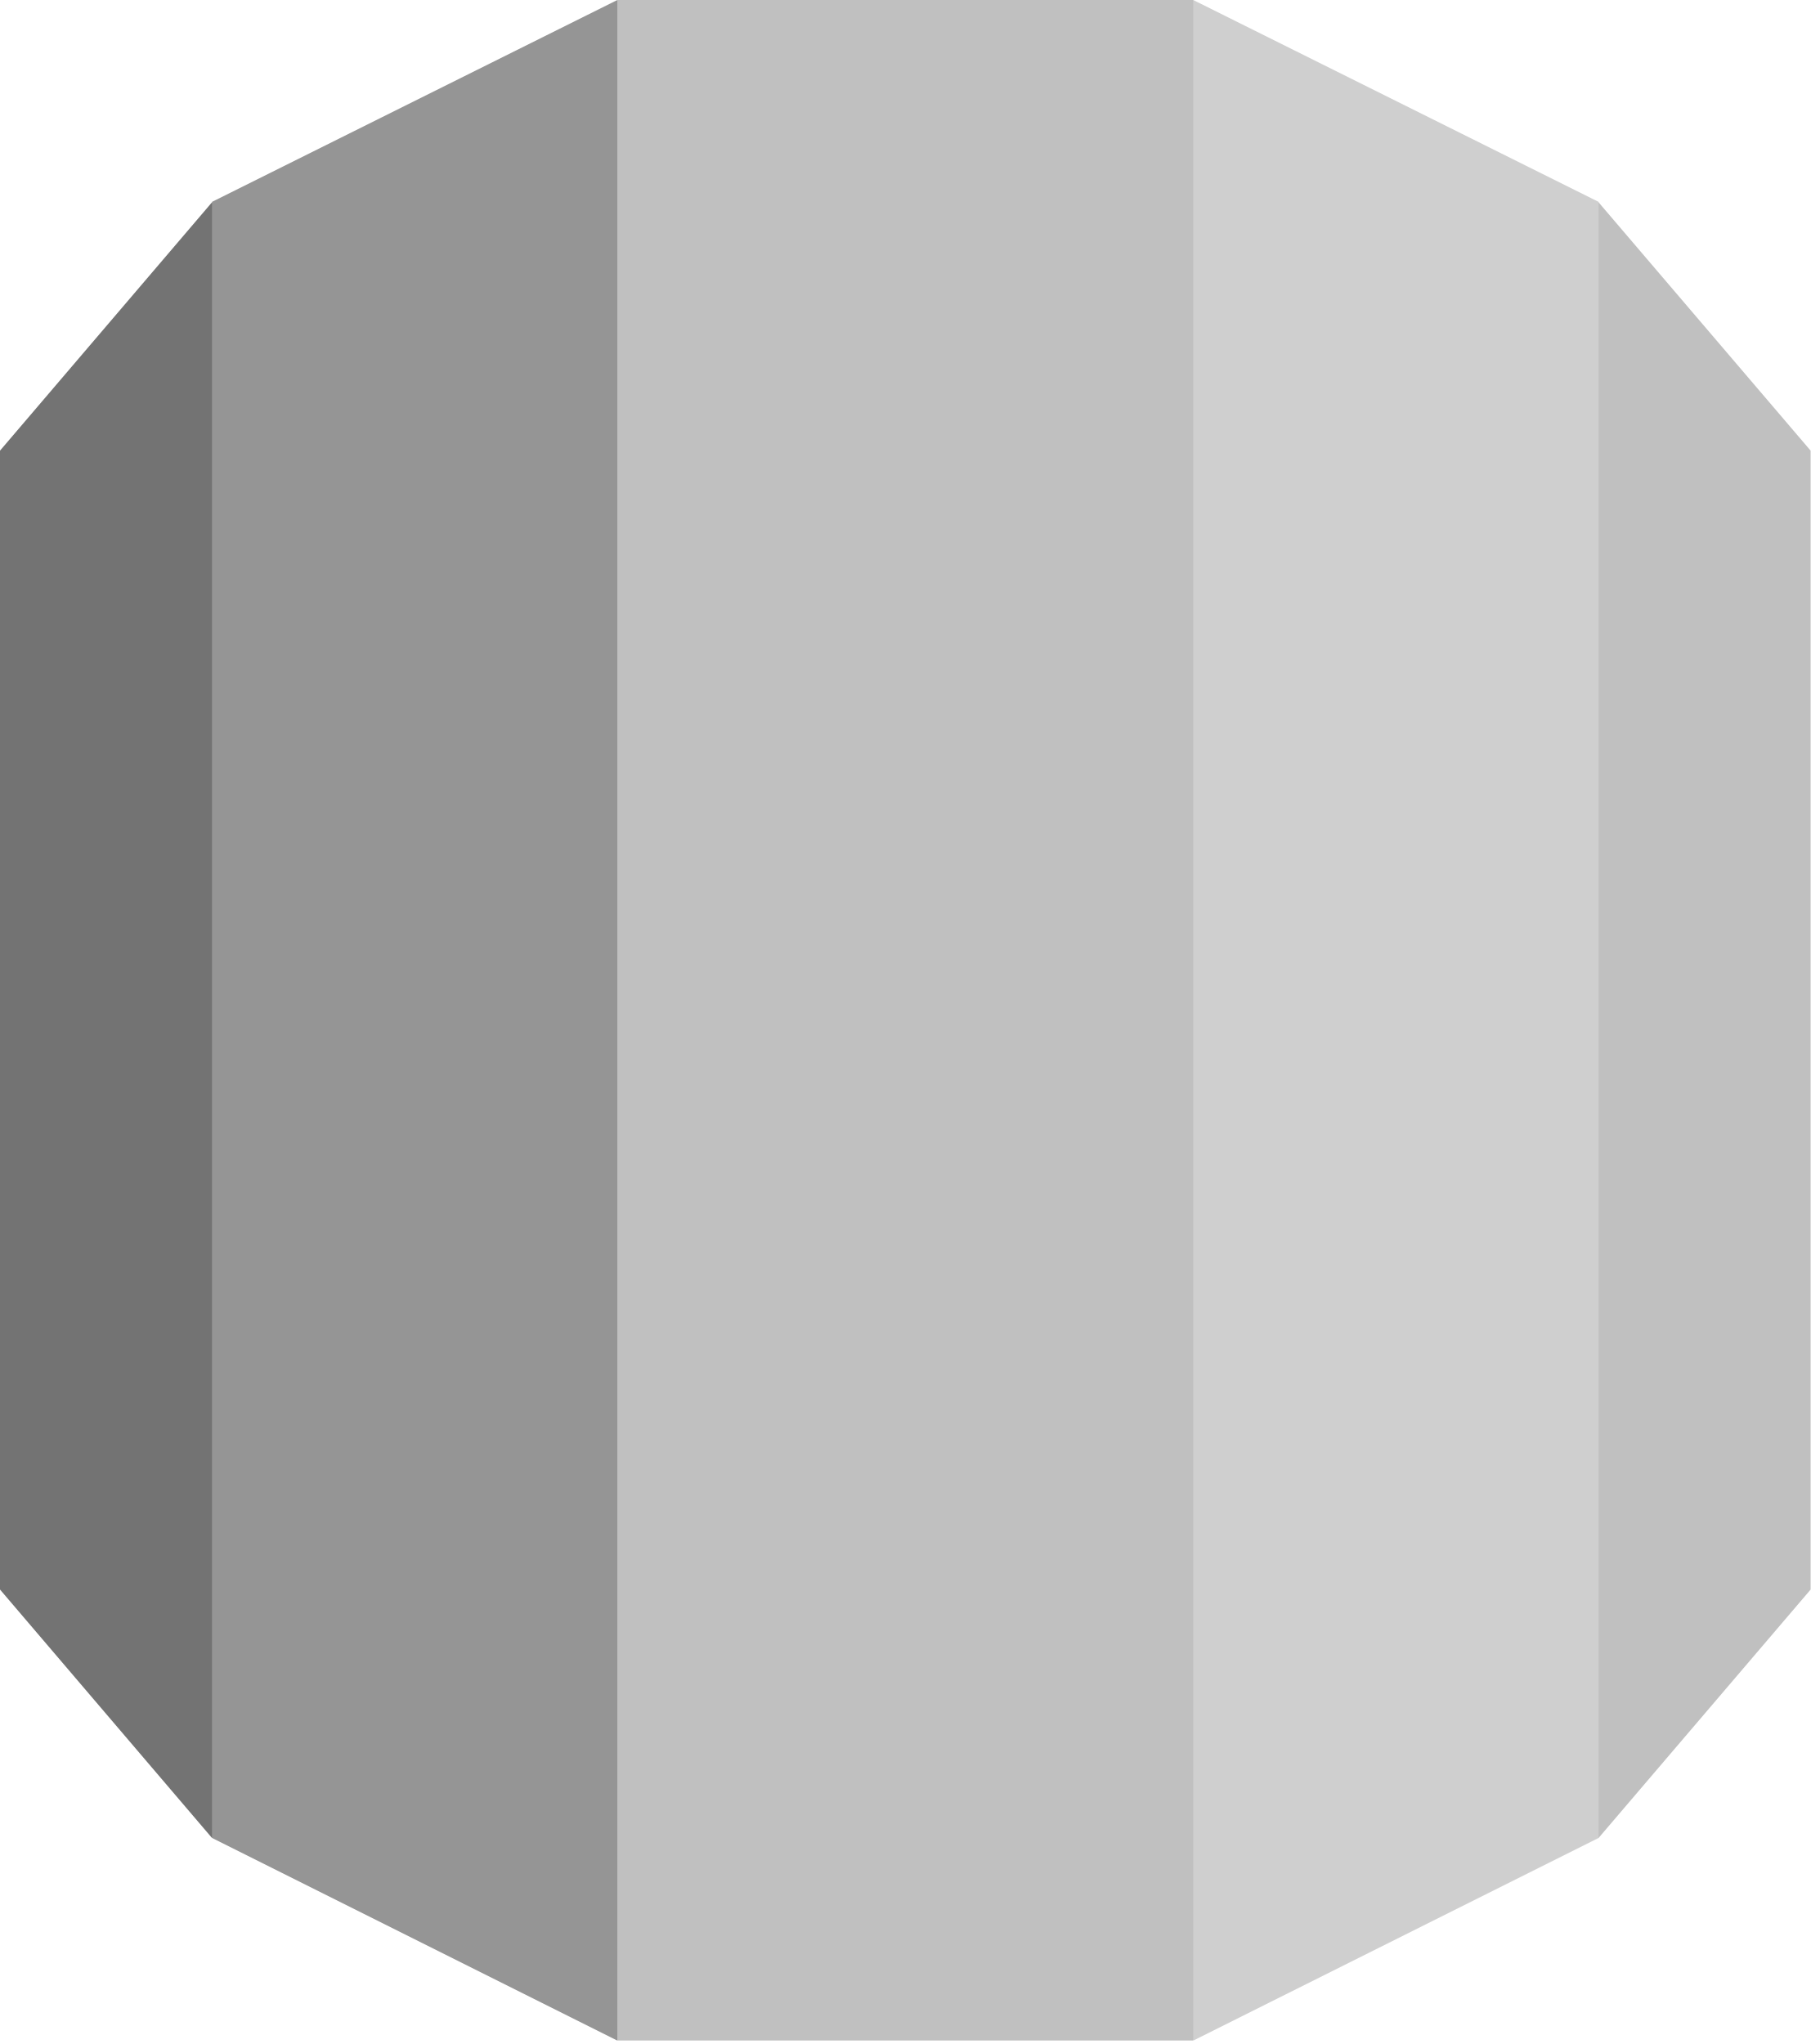
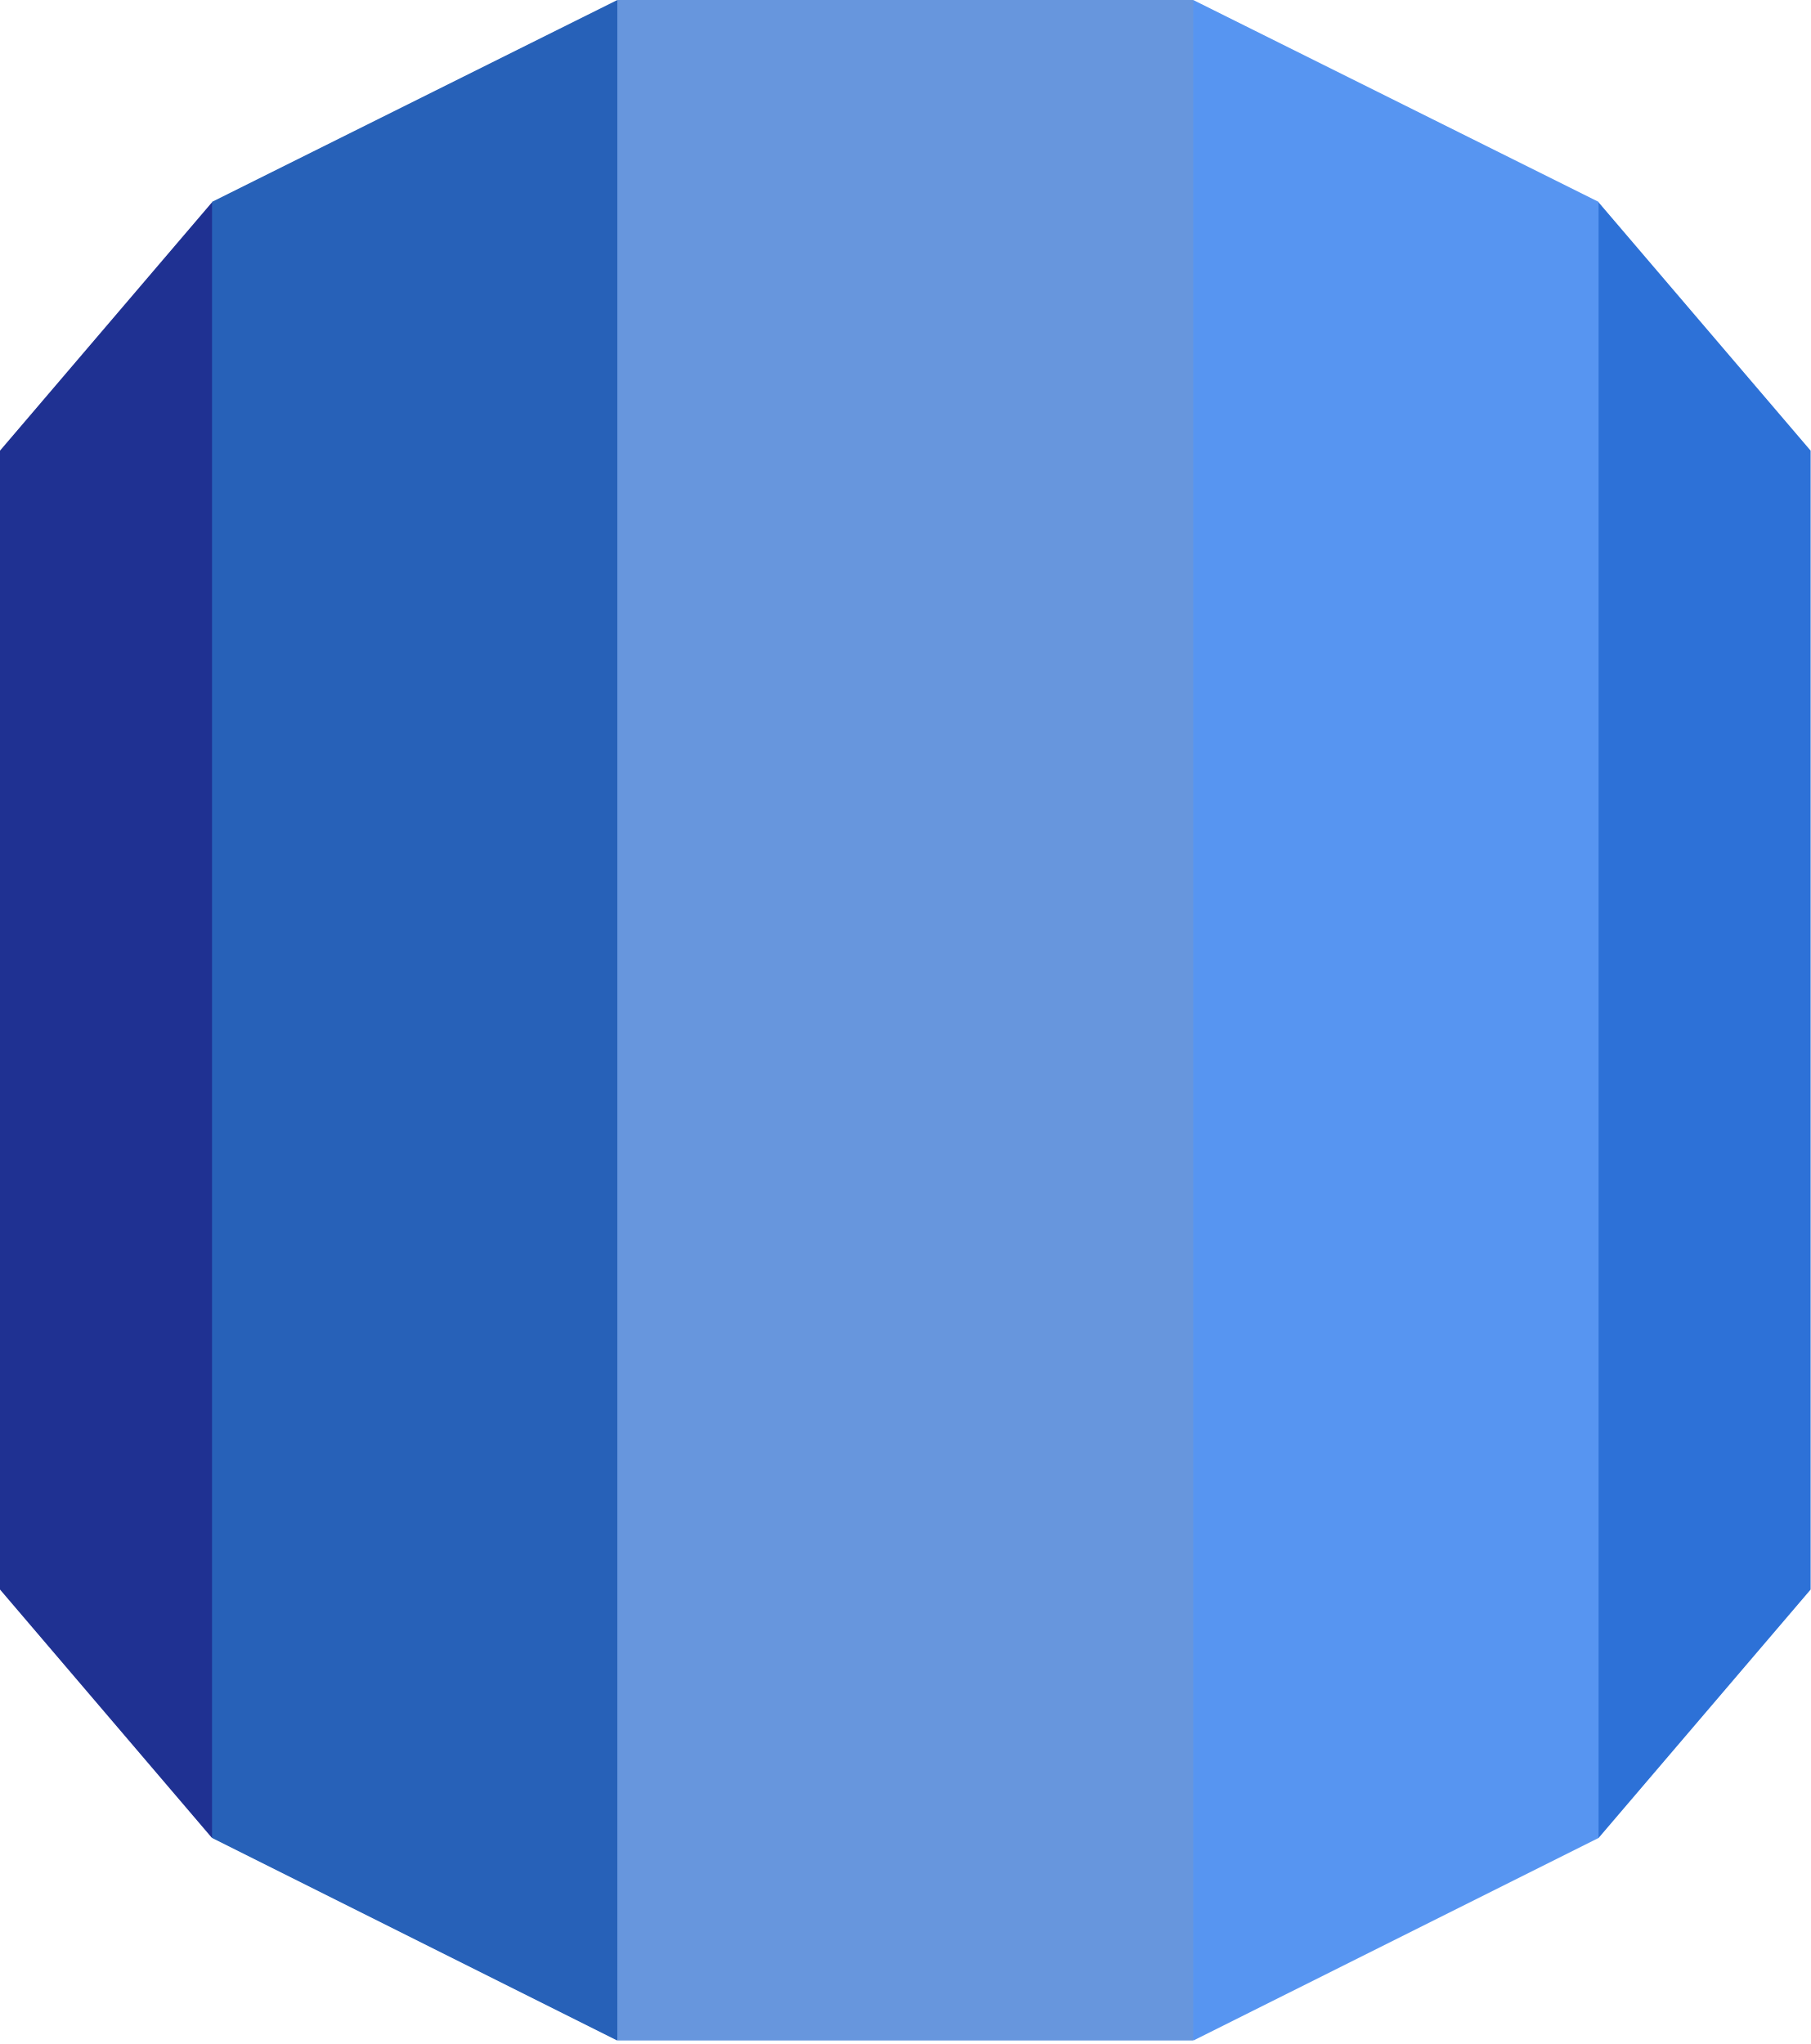
<svg xmlns="http://www.w3.org/2000/svg" width="256" height="289" viewBox="0 0 256 289" fill="none">
-   <path d="M0 224.742L29.972 259.867L32.667 256.666V32L29.972 28.605L0 63.717V224.742Z" fill="#737373" />
-   <path d="M29.977 259.867L87.247 288.5L89.629 284.667L89.668 3L87.287 0L29.977 28.541V259.867Z" fill="#959595" />
-   <path d="M256.001 63.717L226.021 28.605L222.668 29.667L223.334 257L226.021 259.867L256.001 224.746V63.717Z" fill="#C0C0C0" />
-   <path d="M168.75 288.5L226.02 259.867V28.541L168.71 0L166 3.667L166.039 284.333L168.75 288.5Z" fill="#CFCFCF" />
-   <path d="M87.285 0H168.709V288.504H87.285V0Z" fill="#C0C0C0" />
+   <path d="M0 224.742L29.972 259.867L32.667 256.666V32L29.972 28.605L0 63.717V224.742Z" fill="#1F3192" />
+   <path d="M29.977 259.867L87.247 288.5L89.629 284.667L89.668 3L87.287 0L29.977 28.541V259.867Z" fill="#2761B8" />
+   <path d="M256.001 63.717L226.021 28.605L222.668 29.667L223.334 257L226.021 259.867L256.001 224.746V63.717Z" fill="#2D71D7" />
+   <path d="M168.75 288.5L226.02 259.867V28.541L168.71 0L166 3.667L166.039 284.333L168.75 288.5Z" fill="#5795F1" />
+   <path d="M87.285 0H168.709V288.504H87.285V0Z" fill="#6796DD" />
</svg>
